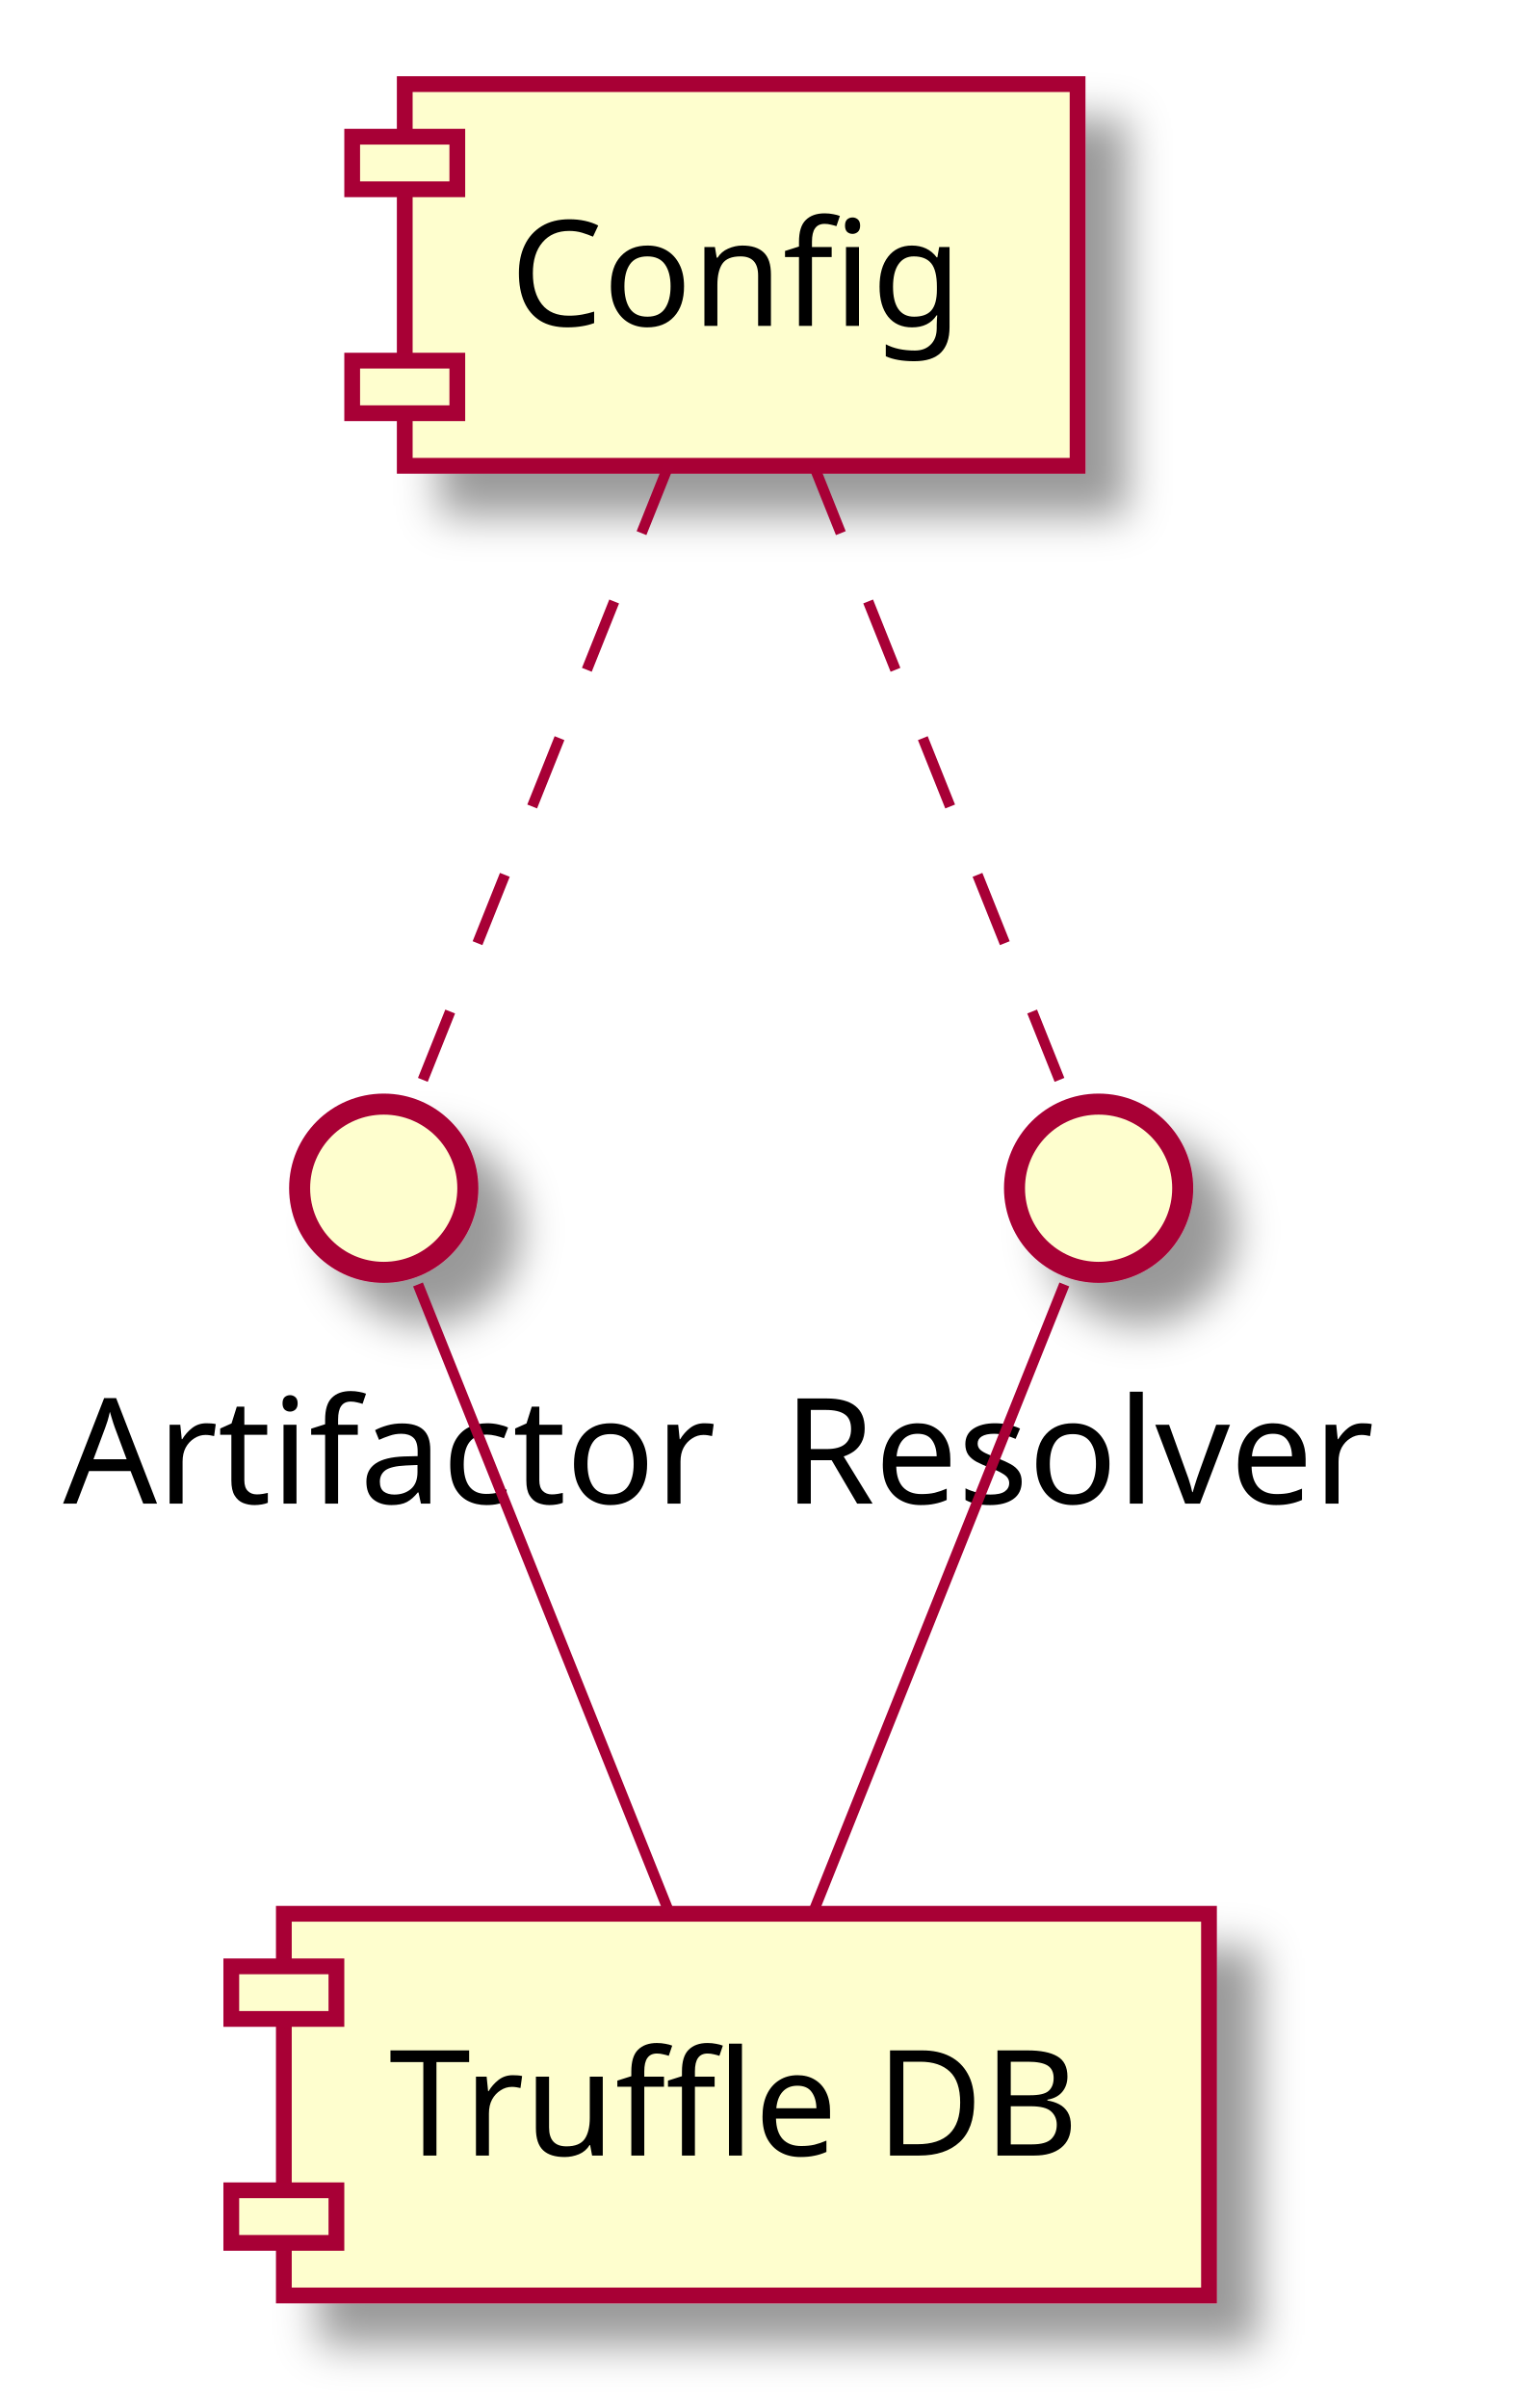
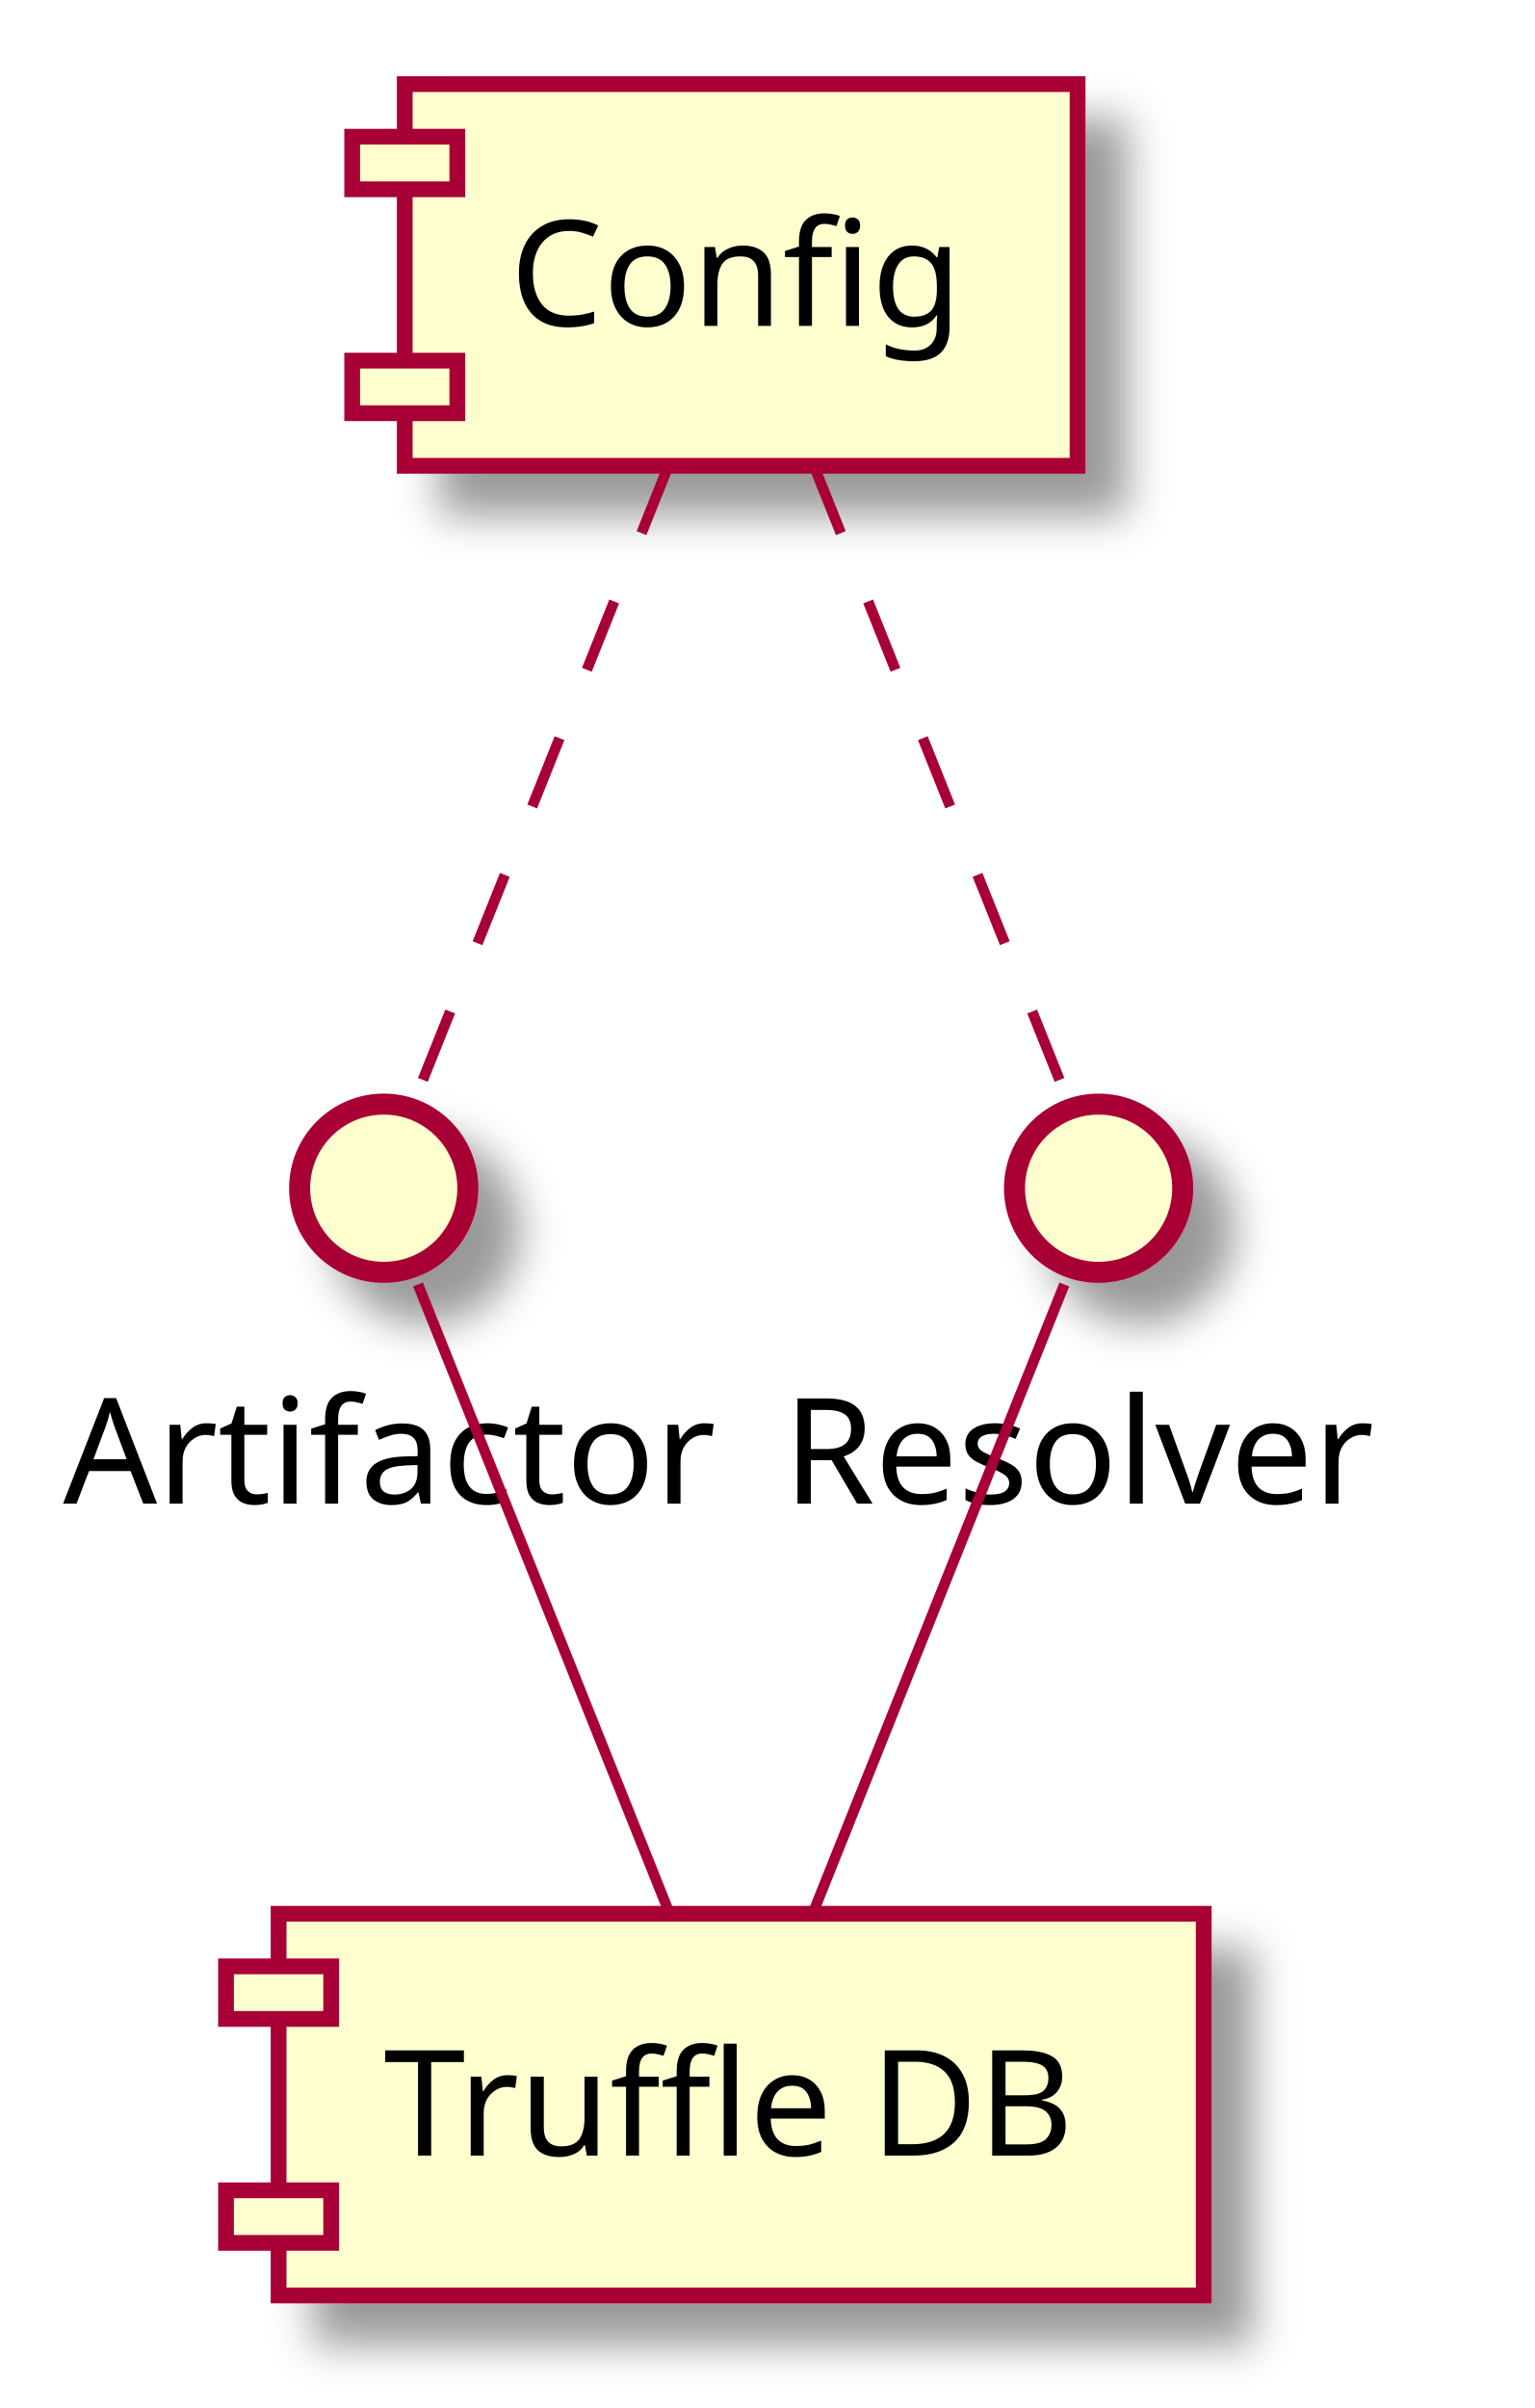
<svg xmlns="http://www.w3.org/2000/svg" contentScriptType="application/ecmascript" contentStyleType="text/css" height="229px" preserveAspectRatio="none" style="width:146px;height:229px;" version="1.1" viewBox="0 0 146 229" width="146px" zoomAndPan="magnify">
  <defs>
    <filter height="300%" id="f1euht4kgrm6p9" width="300%" x="-1" y="-1">
      <feGaussianBlur result="blurOut" stdDeviation="2.0" />
      <feColorMatrix in="blurOut" result="blurOut2" type="matrix" values="0 0 0 0 0 0 0 0 0 0 0 0 0 0 0 0 0 0 .4 0" />
      <feOffset dx="4.0" dy="4.0" in="blurOut2" result="blurOut3" />
      <feBlend in="SourceGraphic" in2="blurOut3" mode="normal" />
    </filter>
  </defs>
  <g>
    <rect fill="#FEFECE" filter="url(#f1euht4kgrm6p9)" height="36.297" style="stroke: #A80036; stroke-width: 1.5;" width="64" x="38.5" y="8" />
    <rect fill="#FEFECE" height="5" style="stroke: #A80036; stroke-width: 1.5;" width="10" x="33.5" y="13" />
    <rect fill="#FEFECE" height="5" style="stroke: #A80036; stroke-width: 1.5;" width="10" x="33.5" y="34.297" />
    <text fill="#000000" font-family="sans-serif" font-size="14" lengthAdjust="spacingAndGlyphs" textLength="44" x="48.5" y="30.995">Config</text>
    <ellipse cx="36.5" cy="113" fill="#FEFECE" filter="url(#f1euht4kgrm6p9)" rx="8" ry="8" style="stroke: #A80036; stroke-width: 2.0;" />
    <text fill="#000000" font-family="sans-serif" font-size="14" lengthAdjust="spacingAndGlyphs" textLength="61" x="6" y="142.995">Artifactor</text>
    <ellipse cx="104.5" cy="113" fill="#FEFECE" filter="url(#f1euht4kgrm6p9)" rx="8" ry="8" style="stroke: #A80036; stroke-width: 2.0;" />
    <text fill="#000000" font-family="sans-serif" font-size="14" lengthAdjust="spacingAndGlyphs" textLength="60" x="74.5" y="142.995">Resolver</text>
-     <rect fill="#FEFECE" filter="url(#f1euht4kgrm6p9)" height="36.297" style="stroke: #A80036; stroke-width: 1.5;" width="88" x="27" y="182" />
-     <rect fill="#FEFECE" height="5" style="stroke: #A80036; stroke-width: 1.5;" width="10" x="22" y="187" />
-     <rect fill="#FEFECE" height="5" style="stroke: #A80036; stroke-width: 1.5;" width="10" x="22" y="208.297" />
-     <text fill="#000000" font-family="sans-serif" font-size="14" lengthAdjust="spacingAndGlyphs" textLength="68" x="37" y="204.995">Truffle DB</text>
+     <rect fill="#FEFECE" filter="url(#f1euht4kgrm6p9)" height="36.297" style="stroke: #A80036; stroke-width: 1.5;" width="88" x="26.5" y="182" />
+     <rect fill="#FEFECE" height="5" style="stroke: #A80036; stroke-width: 1.5;" width="10" x="21.5" y="187" />
+     <rect fill="#FEFECE" height="5" style="stroke: #A80036; stroke-width: 1.5;" width="10" x="21.5" y="208.297" />
+     <text fill="#000000" font-family="sans-serif" font-size="14" lengthAdjust="spacingAndGlyphs" textLength="68" x="36.5" y="204.995">Truffle DB</text>
    <path d="M63.62,44.201 C56.401,62.247 45.356,89.86 39.855,103.612 " fill="none" id="Config-Artifactor" style="stroke: #A80036; stroke-width: 1.0; stroke-dasharray: 7.0,7.0;" />
    <path d="M77.38,44.201 C84.599,62.247 95.644,89.86 101.145,103.612 " fill="none" id="Config-Resolver" style="stroke: #A80036; stroke-width: 1.0; stroke-dasharray: 7.0,7.0;" />
    <path d="M39.76,122.15 C45.245,135.862 56.429,163.824 63.688,181.97 " fill="none" id="Artifactor-DB" style="stroke: #A80036; stroke-width: 1.0;" />
    <path d="M101.24,122.15 C95.755,135.862 84.57,163.824 77.312,181.97 " fill="none" id="Resolver-DB" style="stroke: #A80036; stroke-width: 1.0;" />
  </g>
</svg>
